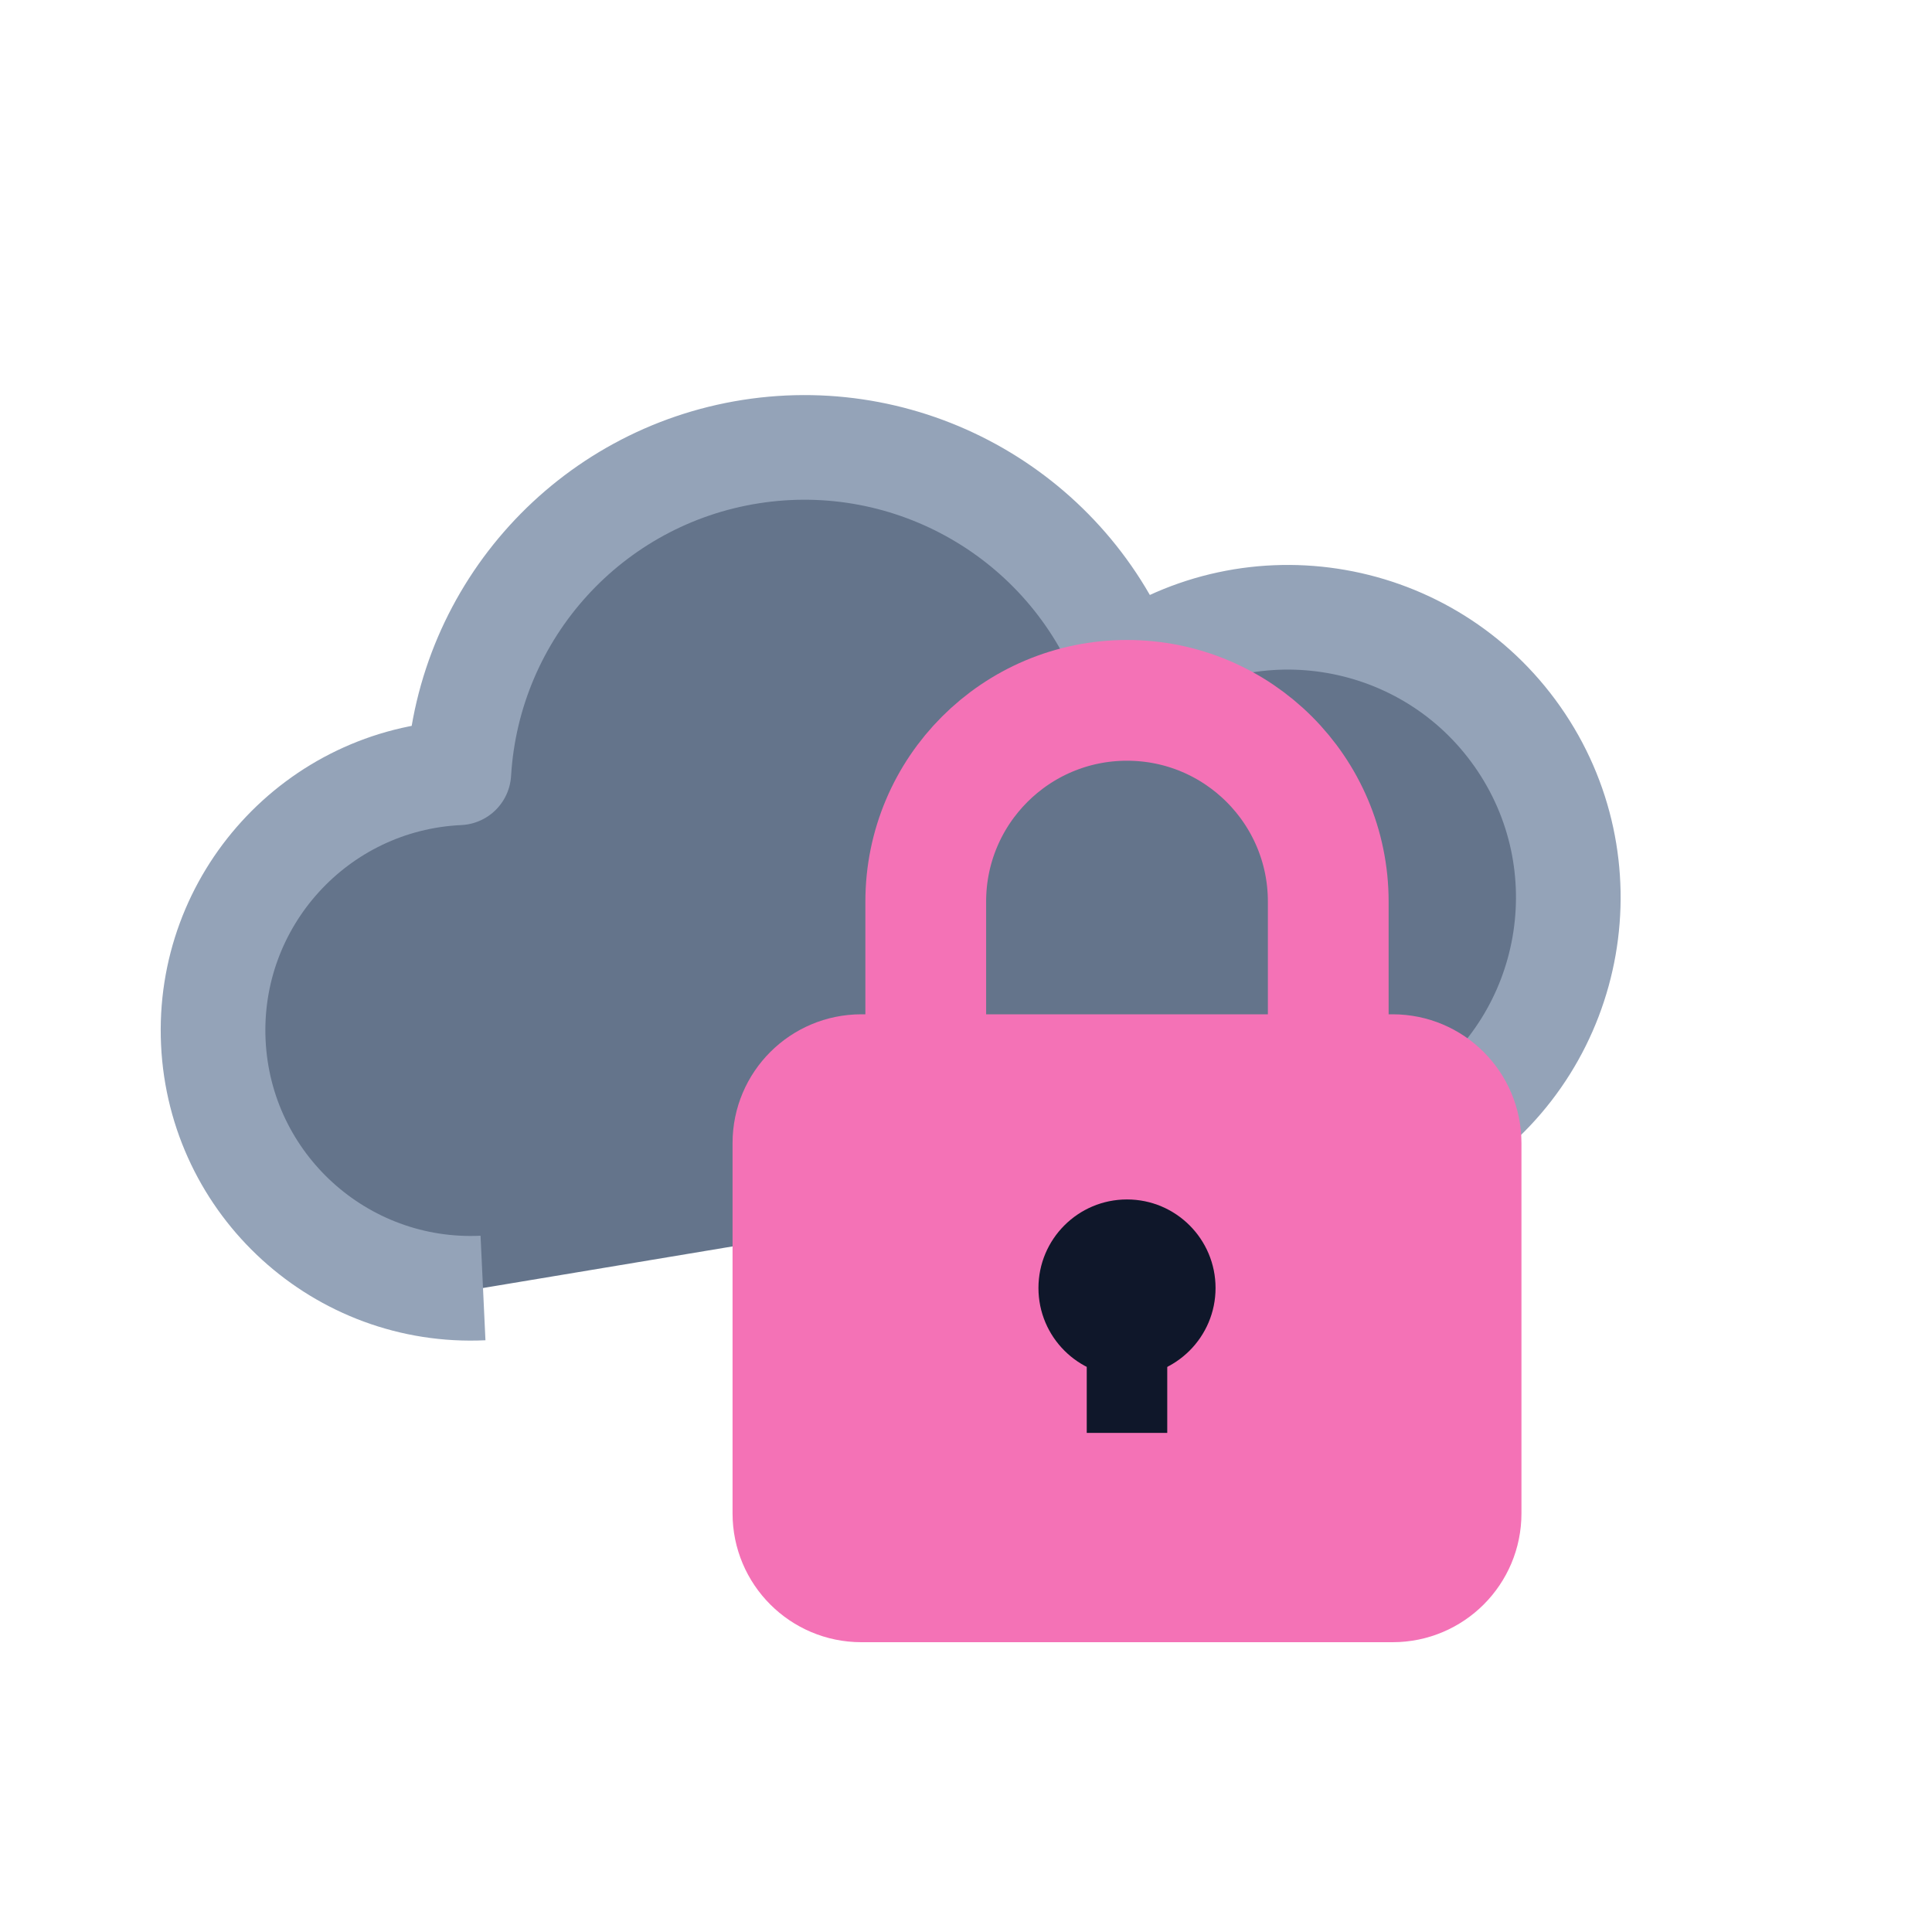
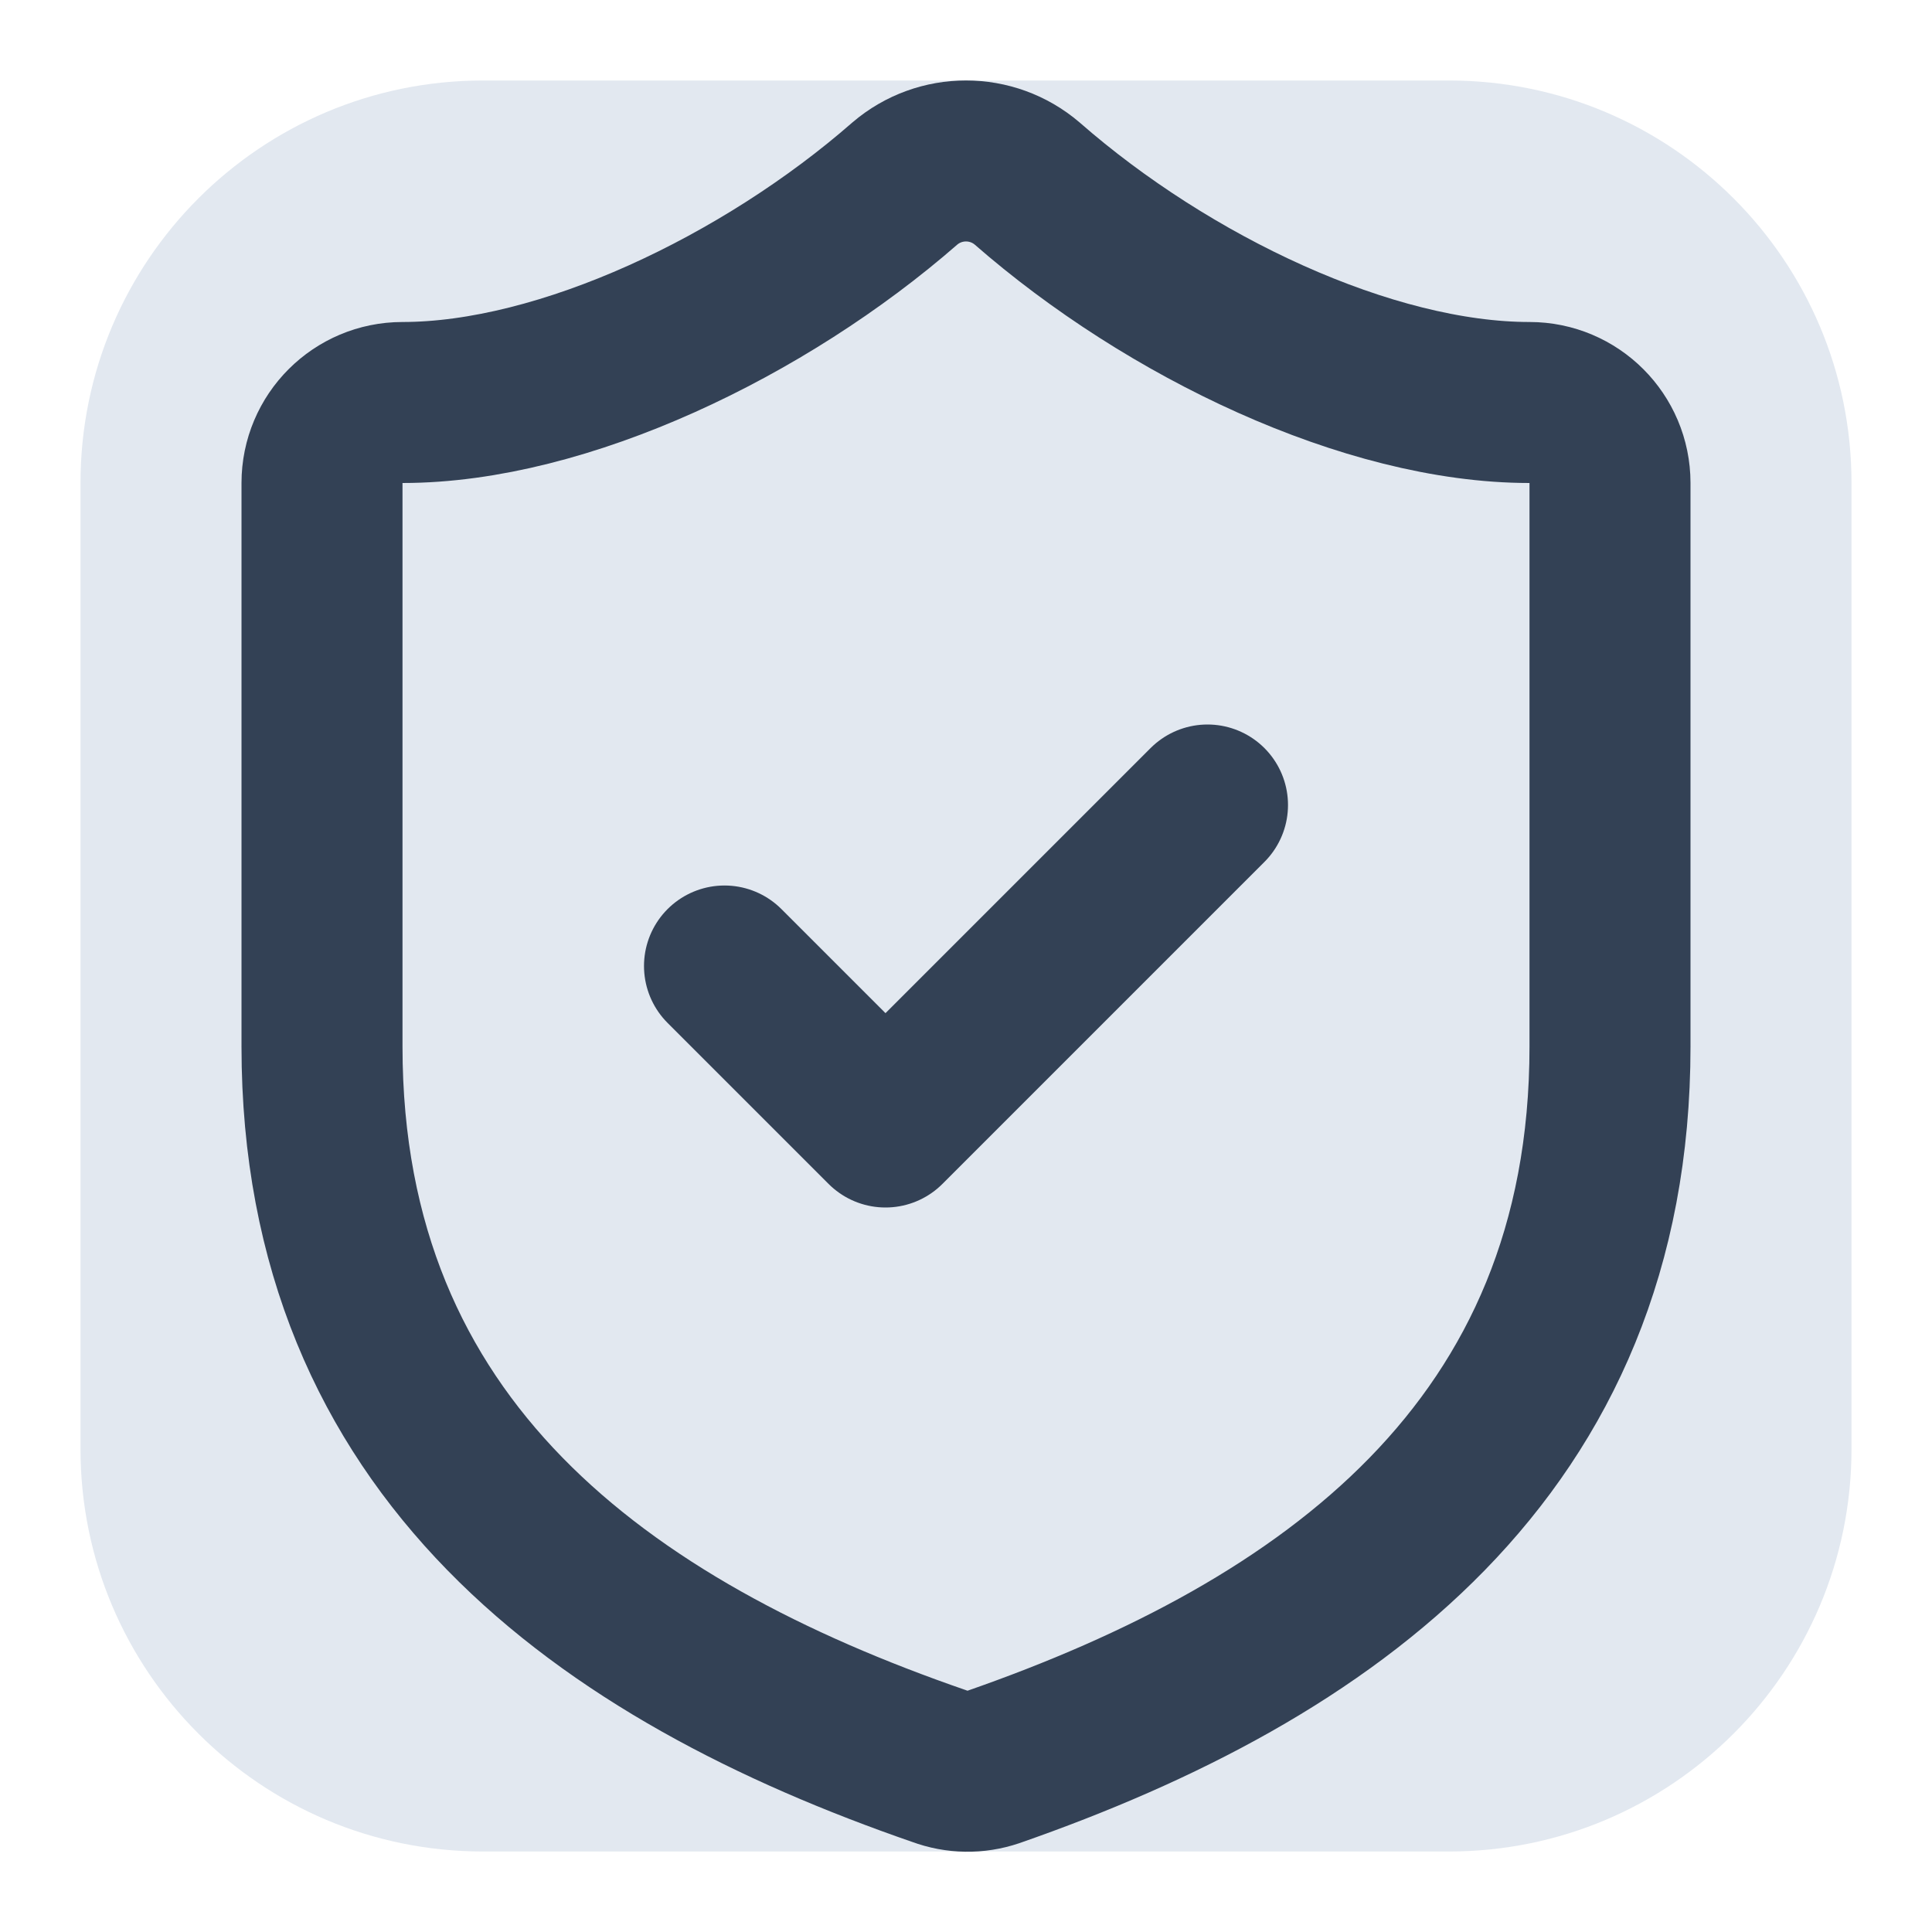
<svg xmlns="http://www.w3.org/2000/svg" viewBox="0 0 24 24" role="img" aria-label="VPN service">
-   <path d="M6 16a3.2 3.2 0 0 1-.3-6.4 4.3 4.3 0 0 1 8.3-1.3A3.4 3.4 0 0 1 18 14" fill="#64748b" stroke="#94a3b8" stroke-width="1.3" stroke-linejoin="round" />
-   <rect x="9.5" y="13" width="9" height="7" rx="1.2" fill="#f472b6" stroke="#f472b6" stroke-width="0.8" />
-   <path d="M11.5 13v-1.8a2.5 2.5 0 0 1 5 0V13" fill="none" stroke="#f472b6" stroke-width="1.5" />
-   <circle cx="14" cy="16" r="1.1" fill="#0f172a" />
-   <path d="M14 16v1.8" stroke="#0f172a" stroke-width="1" />
+   <rect x="1" y="1" width="22" height="22" rx="5" fill="#e2e8f0" />
+   <g fill="none" stroke="#334155" stroke-width="2" stroke-linecap="round" stroke-linejoin="round">
+     <path d="M20 13c0 5-3.5 7.5-7.66 8.95a1 1 0 0 1-.67-.01C7.5 20.5 4 18 4 13V6a1 1 0 0 1 1-1c2 0 4.5-1.2 6.24-2.72a1.17 1.17 0 0 1 1.52 0C14.51 3.81 17 5 19 5a1 1 0 0 1 1 1z" />
+     <path d="m9 12 2 2 4-4" />
+   </g>
</svg>
